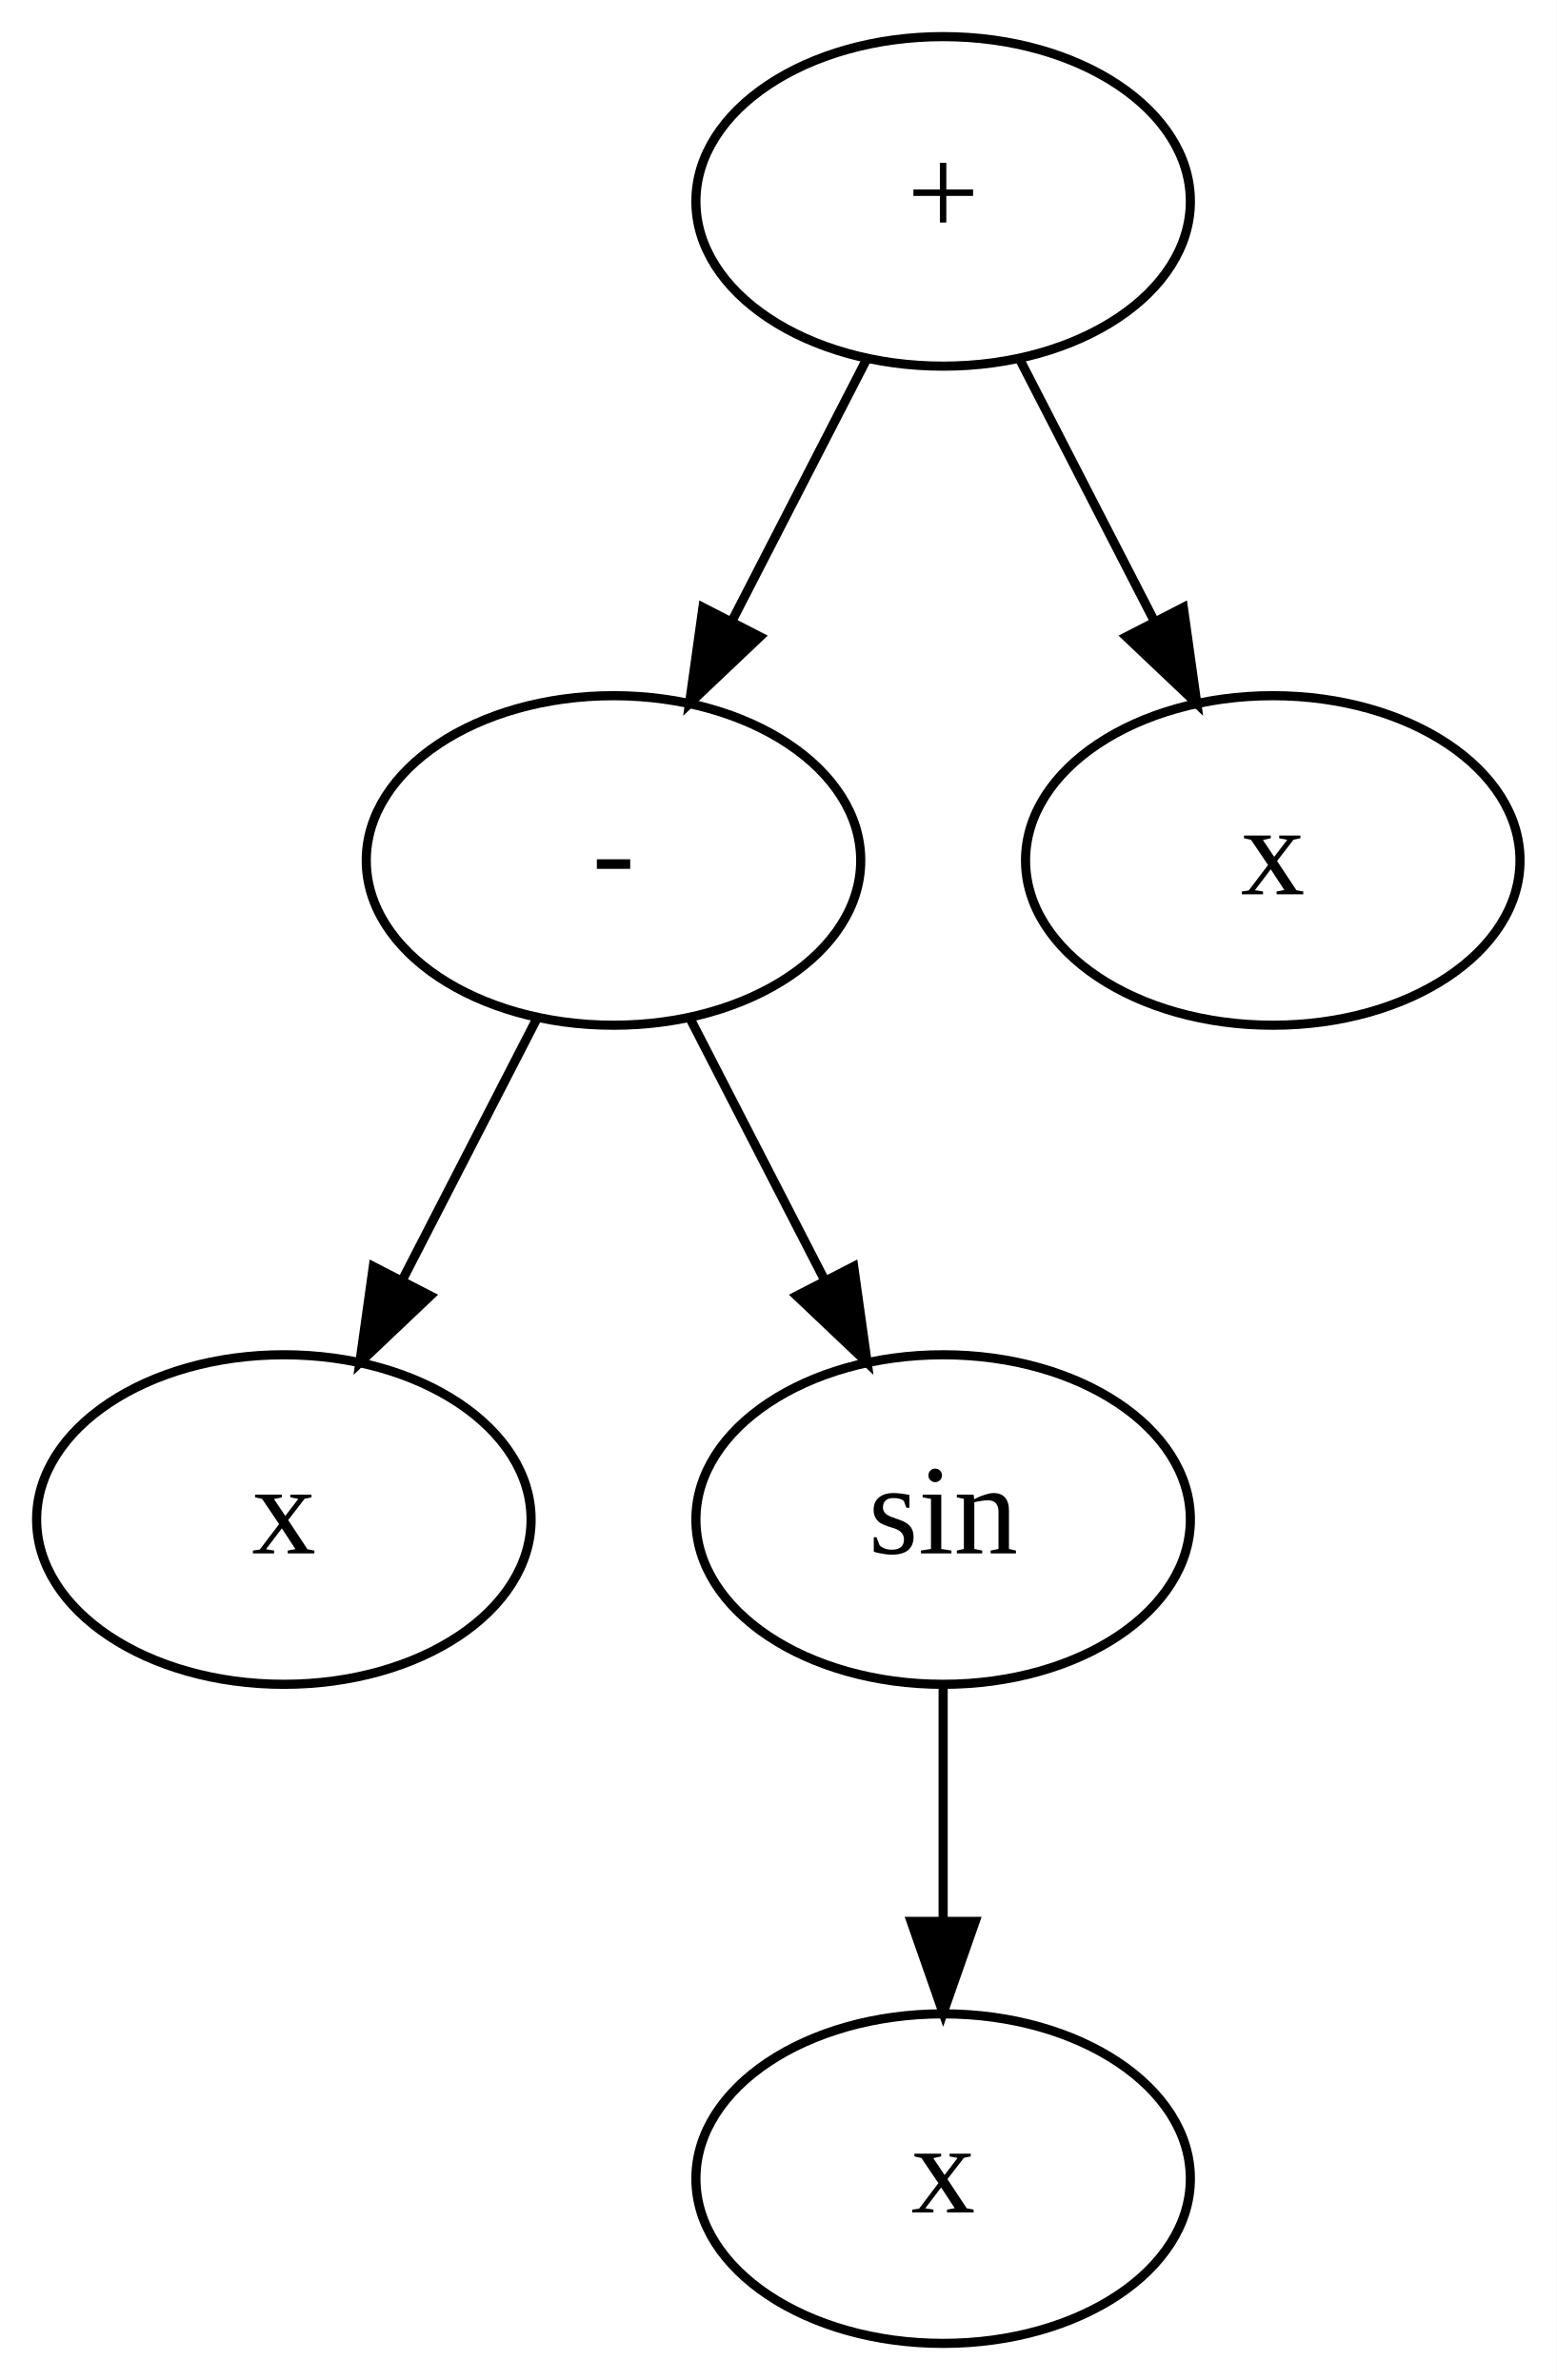
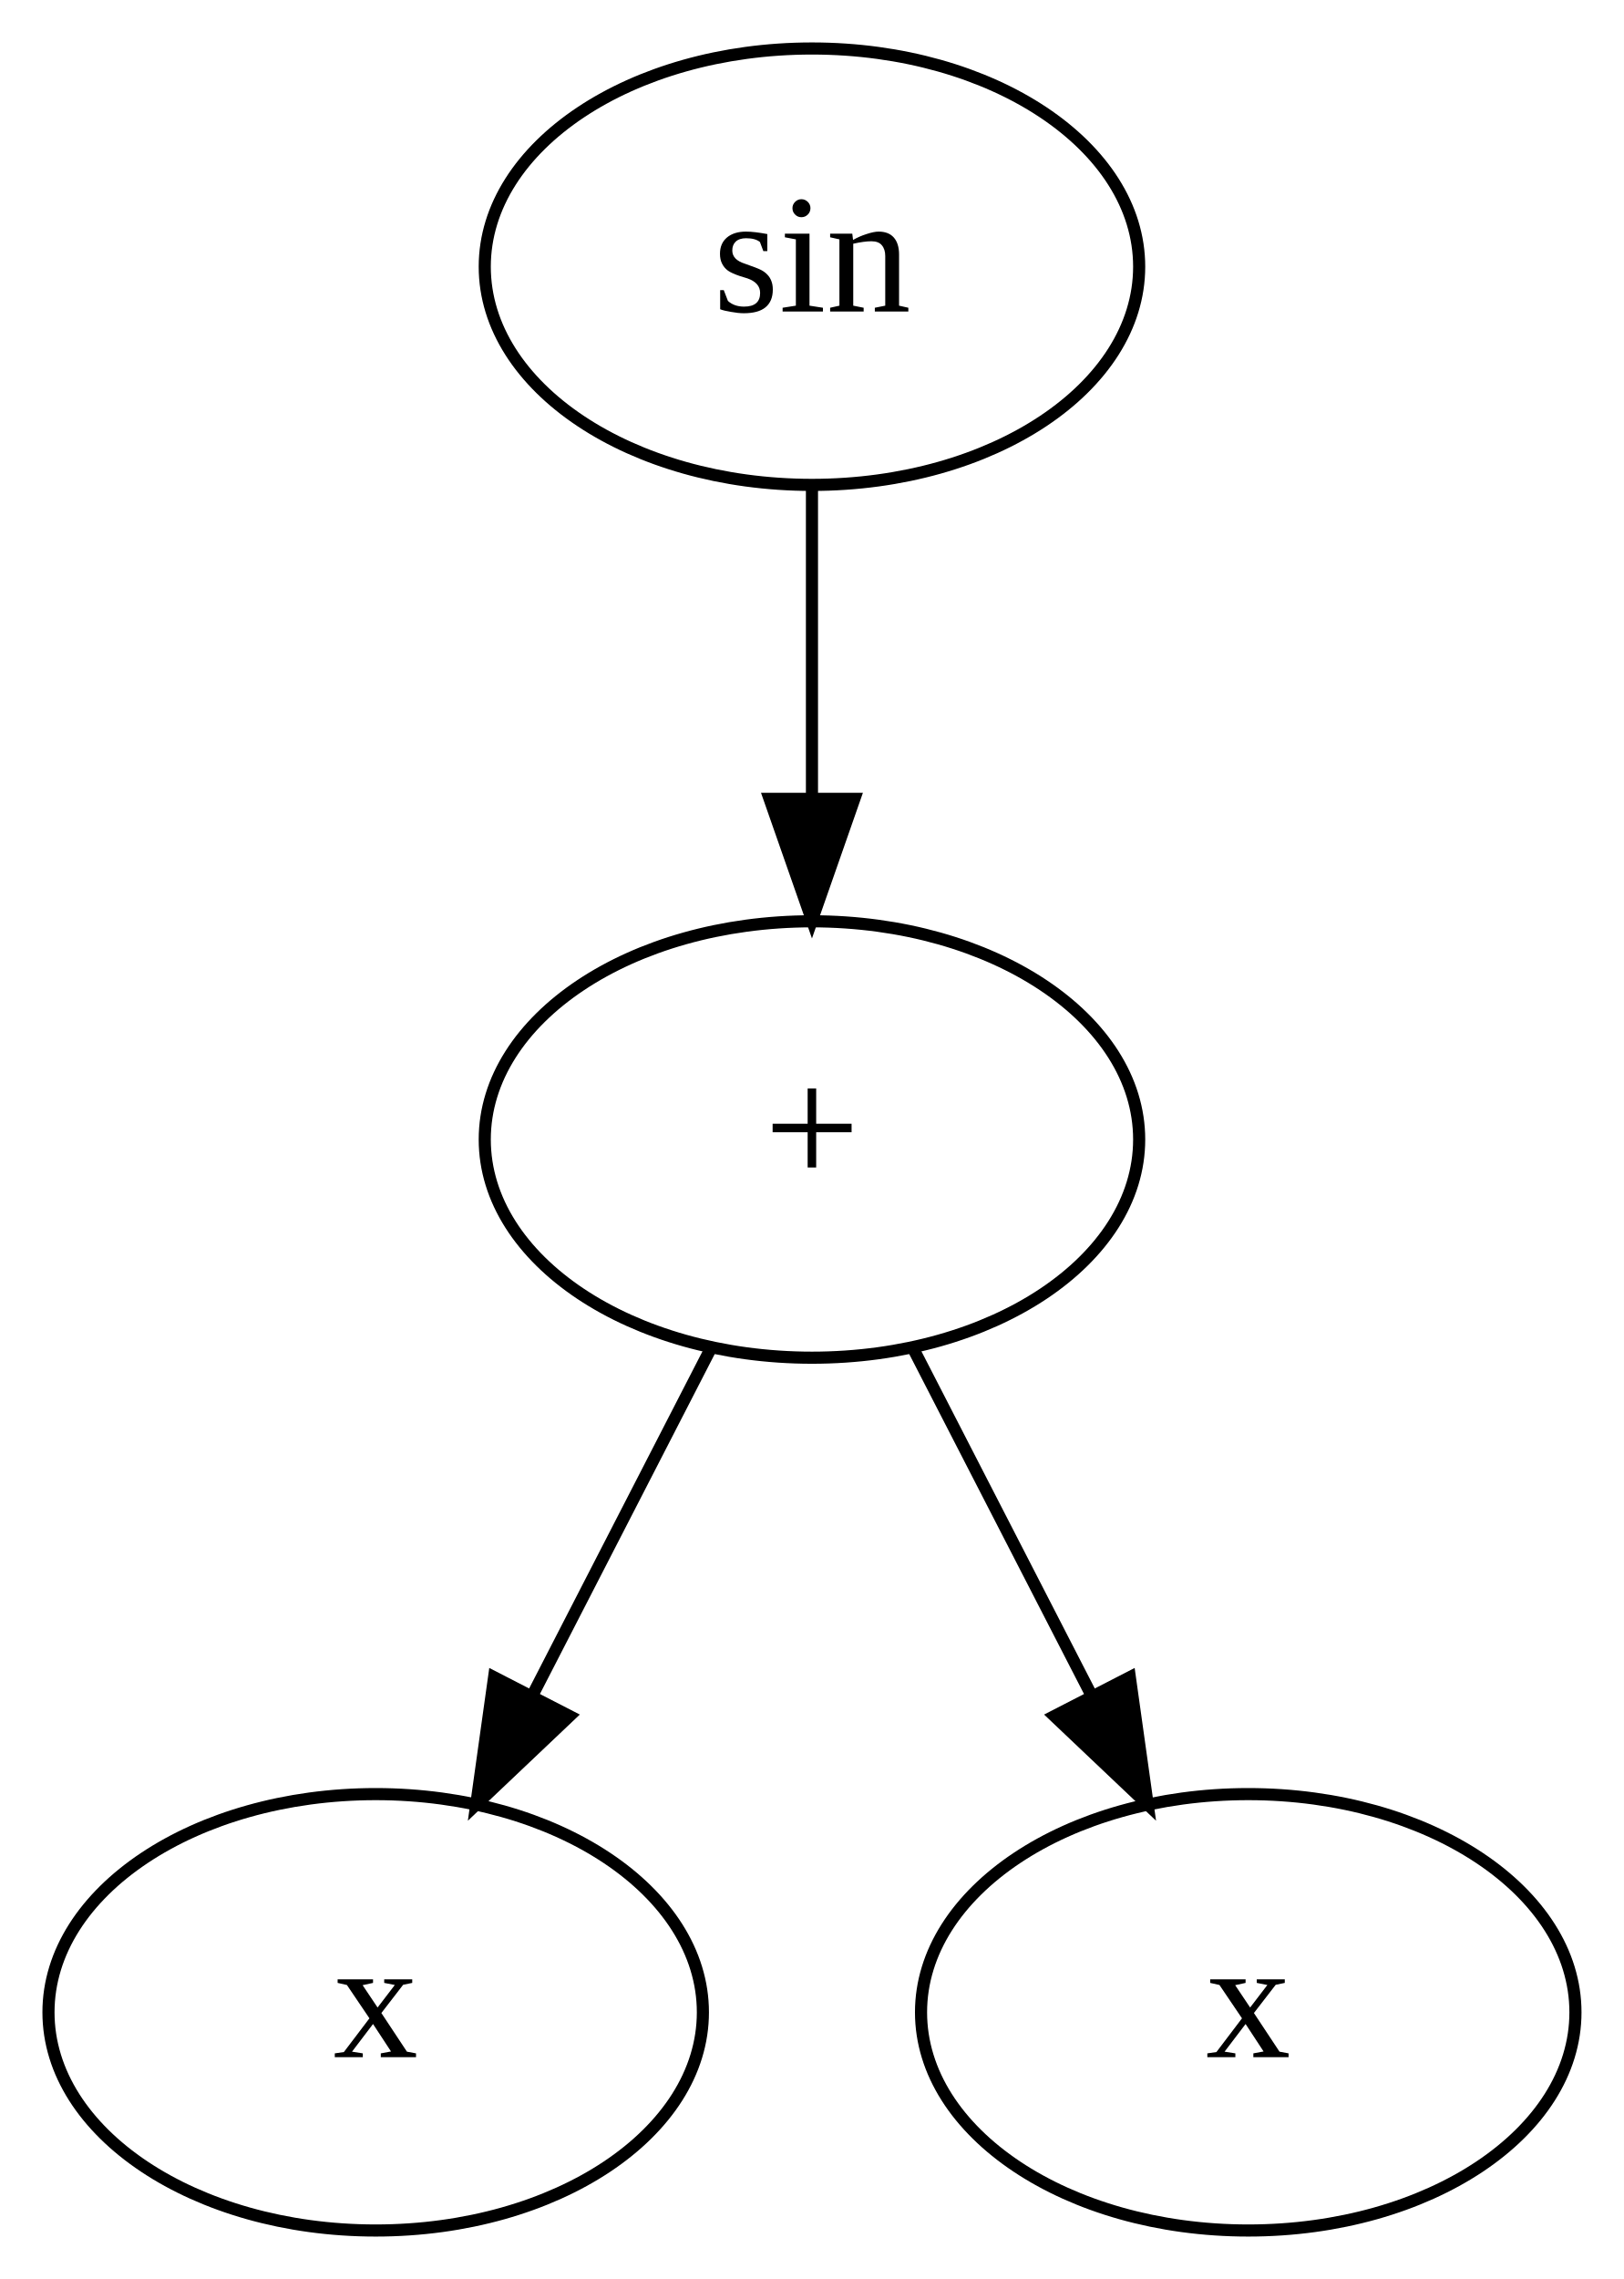
- <svg xmlns="http://www.w3.org/2000/svg" width="170pt" height="260pt" viewBox="0.00 0.00 170.00 260.00">
-   <g id="graph0" class="graph" transform="scale(1 1) rotate(0) translate(4 256)">
-     <polygon fill="white" stroke="transparent" points="-4,4 -4,-256 166,-256 166,4 -4,4" />
+ <svg xmlns="http://www.w3.org/2000/svg" width="134pt" height="188pt" viewBox="0.00 0.00 134.00 188.00">
+   <g id="graph0" class="graph" transform="scale(1 1) rotate(0) translate(4 184)">
+     <polygon fill="white" stroke="transparent" points="-4,4 -4,-184 130,-184 130,4 -4,4" />
    <g id="node1" class="node">
-       <ellipse fill="none" stroke="black" cx="99" cy="-234" rx="27" ry="18" />
-       <text text-anchor="middle" x="99" y="-230.3" font-family="Times New Roman,serif" font-size="14.00">+</text>
+       <ellipse fill="none" stroke="black" cx="63" cy="-162" rx="27" ry="18" />
+       <text text-anchor="middle" x="63" y="-158.3" font-family="Times New Roman,serif" font-size="14.00">sin</text>
    </g>
    <g id="node2" class="node">
-       <ellipse fill="none" stroke="black" cx="63" cy="-162" rx="27" ry="18" />
-       <text text-anchor="middle" x="63" y="-158.3" font-family="Times New Roman,serif" font-size="14.00">-</text>
+       <ellipse fill="none" stroke="black" cx="63" cy="-90" rx="27" ry="18" />
+       <text text-anchor="middle" x="63" y="-86.3" font-family="Times New Roman,serif" font-size="14.00">+</text>
    </g>
    <g id="edge1" class="edge">
-       <path fill="none" stroke="black" d="M90.65,-216.76C86.29,-208.28 80.85,-197.71 75.96,-188.2" />
-       <polygon fill="black" stroke="black" points="78.99,-186.44 71.3,-179.15 72.77,-189.64 78.99,-186.44" />
+       <path fill="none" stroke="black" d="M63,-143.7C63,-135.98 63,-126.71 63,-118.11" />
+       <polygon fill="black" stroke="black" points="66.5,-118.1 63,-108.1 59.5,-118.1 66.5,-118.1" />
    </g>
    <g id="node3" class="node">
-       <ellipse fill="none" stroke="black" cx="135" cy="-162" rx="27" ry="18" />
-       <text text-anchor="middle" x="135" y="-158.3" font-family="Times New Roman,serif" font-size="14.00">x</text>
+       <ellipse fill="none" stroke="black" cx="27" cy="-18" rx="27" ry="18" />
+       <text text-anchor="middle" x="27" y="-14.3" font-family="Times New Roman,serif" font-size="14.00">x</text>
    </g>
    <g id="edge2" class="edge">
-       <path fill="none" stroke="black" d="M107.35,-216.76C111.71,-208.28 117.15,-197.71 122.04,-188.2" />
-       <polygon fill="black" stroke="black" points="125.23,-189.64 126.7,-179.15 119.01,-186.44 125.23,-189.64" />
+       <path fill="none" stroke="black" d="M54.65,-72.76C50.29,-64.28 44.85,-53.71 39.96,-44.2" />
+       <polygon fill="black" stroke="black" points="42.99,-42.44 35.3,-35.15 36.77,-45.64 42.99,-42.44" />
    </g>
    <g id="node4" class="node">
-       <ellipse fill="none" stroke="black" cx="27" cy="-90" rx="27" ry="18" />
-       <text text-anchor="middle" x="27" y="-86.3" font-family="Times New Roman,serif" font-size="14.00">x</text>
-     </g>
-     <g id="edge3" class="edge">
-       <path fill="none" stroke="black" d="M54.65,-144.76C50.29,-136.28 44.85,-125.71 39.96,-116.2" />
-       <polygon fill="black" stroke="black" points="42.99,-114.44 35.3,-107.15 36.77,-117.64 42.99,-114.44" />
-     </g>
-     <g id="node5" class="node">
-       <ellipse fill="none" stroke="black" cx="99" cy="-90" rx="27" ry="18" />
-       <text text-anchor="middle" x="99" y="-86.3" font-family="Times New Roman,serif" font-size="14.00">sin</text>
-     </g>
-     <g id="edge4" class="edge">
-       <path fill="none" stroke="black" d="M71.35,-144.76C75.71,-136.28 81.15,-125.71 86.04,-116.2" />
-       <polygon fill="black" stroke="black" points="89.23,-117.64 90.7,-107.15 83.01,-114.44 89.23,-117.64" />
-     </g>
-     <g id="node6" class="node">
      <ellipse fill="none" stroke="black" cx="99" cy="-18" rx="27" ry="18" />
      <text text-anchor="middle" x="99" y="-14.3" font-family="Times New Roman,serif" font-size="14.00">x</text>
    </g>
-     <g id="edge5" class="edge">
-       <path fill="none" stroke="black" d="M99,-71.7C99,-63.98 99,-54.71 99,-46.11" />
-       <polygon fill="black" stroke="black" points="102.5,-46.1 99,-36.1 95.5,-46.1 102.5,-46.1" />
+     <g id="edge3" class="edge">
+       <path fill="none" stroke="black" d="M71.35,-72.76C75.71,-64.28 81.15,-53.71 86.04,-44.2" />
+       <polygon fill="black" stroke="black" points="89.23,-45.64 90.7,-35.15 83.01,-42.44 89.23,-45.64" />
    </g>
  </g>
</svg>
